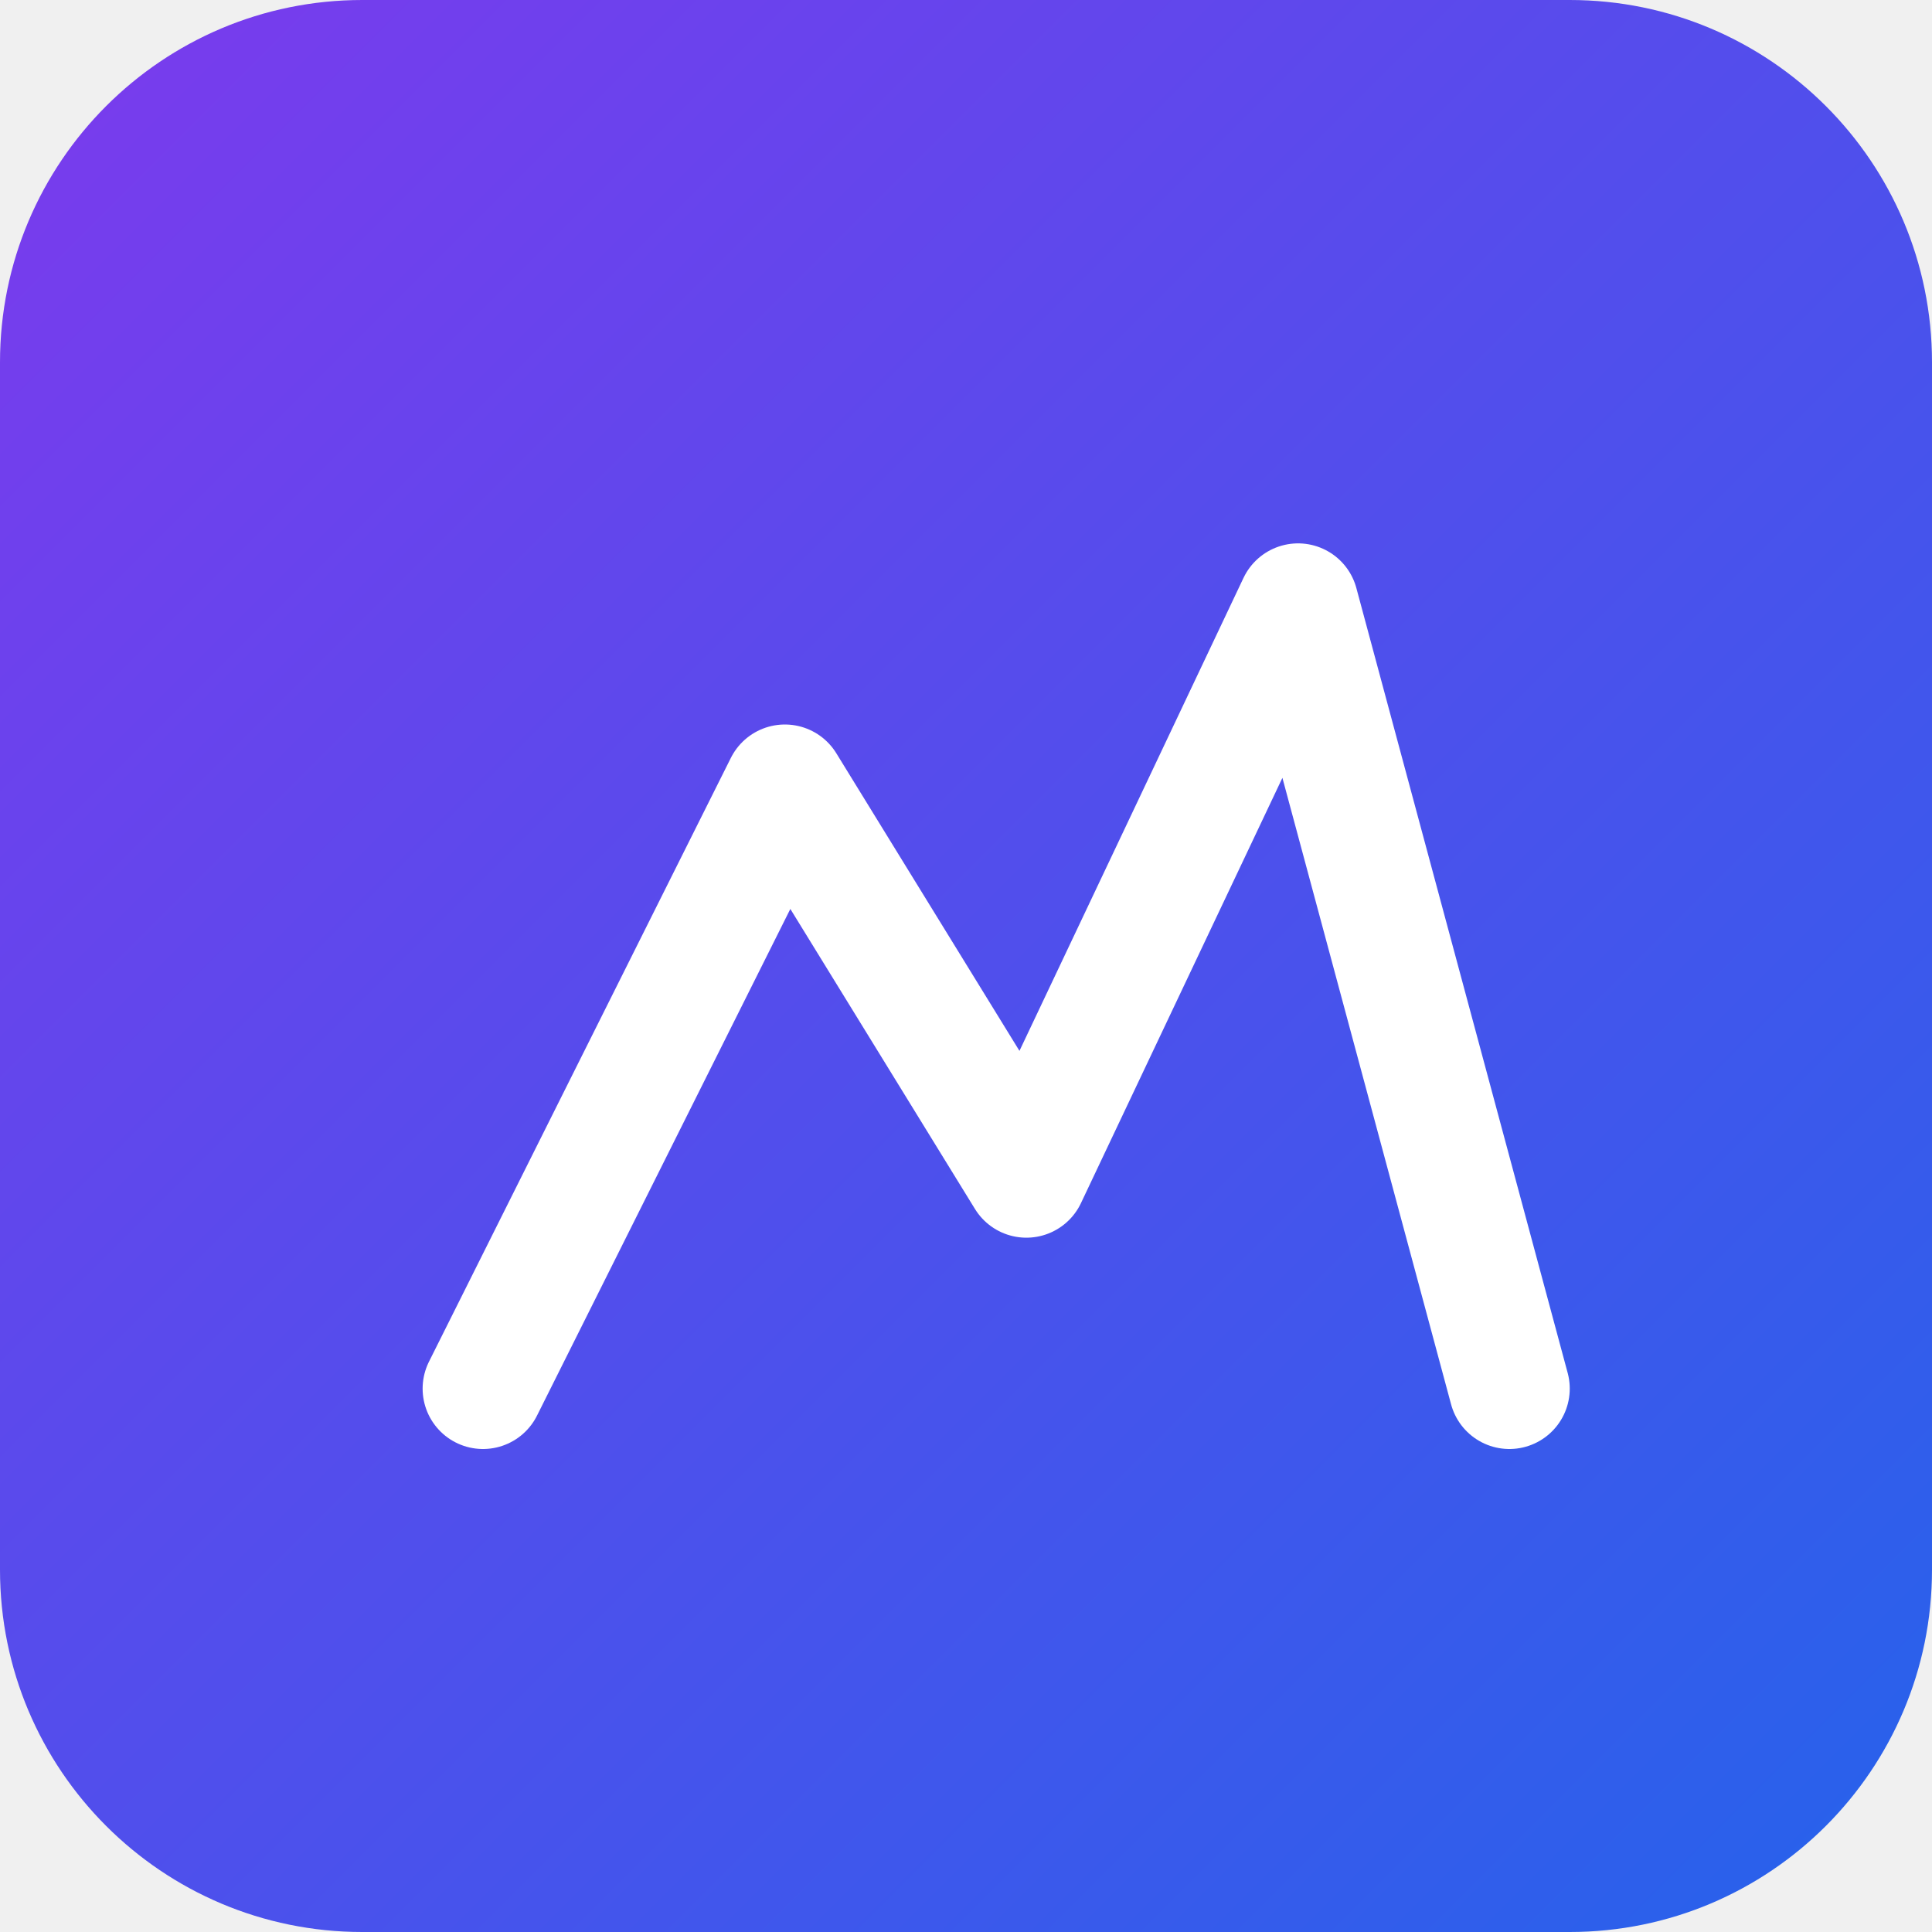
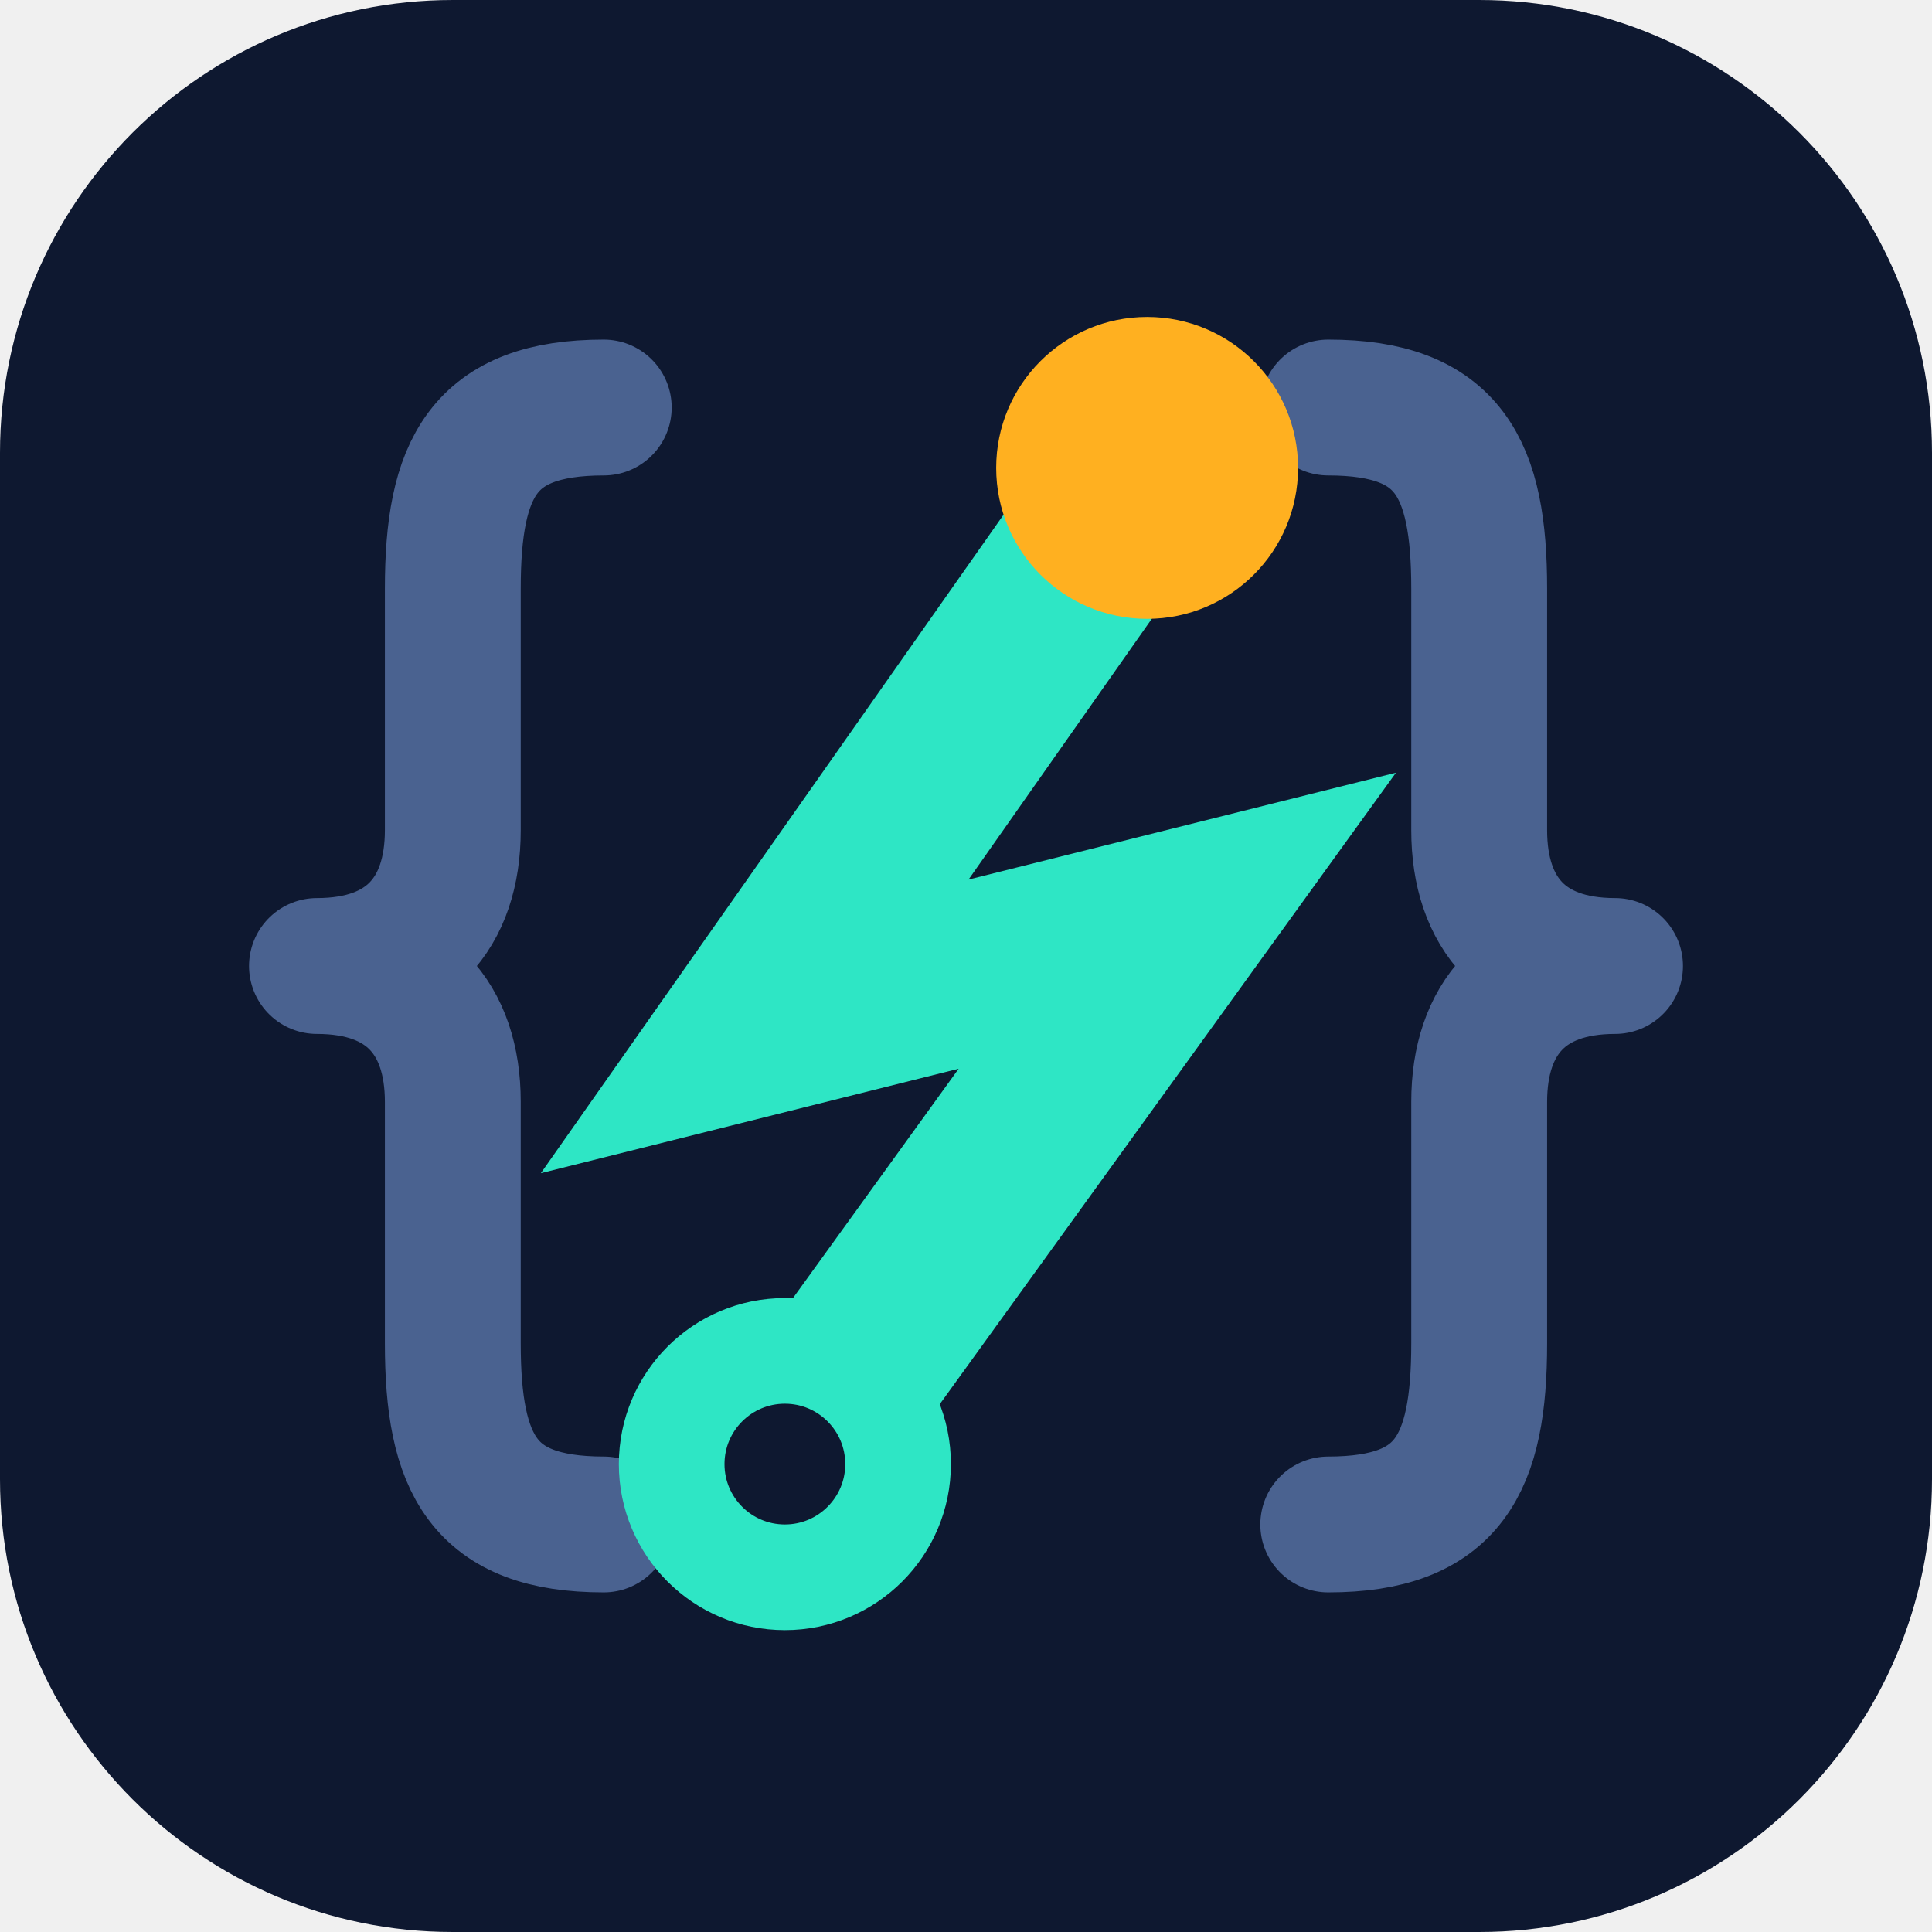
- <svg xmlns="http://www.w3.org/2000/svg" viewBox="0 0 32 32">
-   <defs>
-     <linearGradient id="g" x1="0" y1="0" x2="1" y2="1">
-       <stop offset="0" stop-color="#7c3aed" />
-       <stop offset="1" stop-color="#2563eb" />
-     </linearGradient>
-   </defs>
-   <rect width="32" height="32" rx="6" fill="url(#g)" />
-   <path d="M8 23 L13 13 L17 19.5 L21.5 10 L25 23" fill="none" stroke="#fff" stroke-width="2" stroke-linecap="round" stroke-linejoin="round" />
+ <svg xmlns="http://www.w3.org/2000/svg" viewBox="0 0 128 128">
+   <rect width="128" height="128" rx="30" fill="#0E1830" />
+   <g fill="none" stroke="#4A6290" stroke-width="9" stroke-linecap="round" stroke-linejoin="round">
+     <path d="M40 27C32 27 30 31 30 39V55C30 60.5 27 64 21 64C27 64 30 67.5 30 73V89C30 97 32 101 40 101" />
+     <path d="M88 27C96 27 98 31 98 39V55C98 60.5 101 64 107 64C101 64 98 67.5 98 73V89C98 97 96 101 88 101" />
+   </g>
+   <path d="M76 31L50 68L78 61L56.4 90.9" fill="none" stroke="#2EE6C5" stroke-width="12" stroke-linejoin="miter" stroke-miterlimit="5" />
+   <circle cx="52" cy="97" r="7.5" fill="#0E1830" stroke="#2EE6C5" stroke-width="7" />
+   <circle cx="76" cy="31" r="10" fill="#FFB020" />
</svg>
